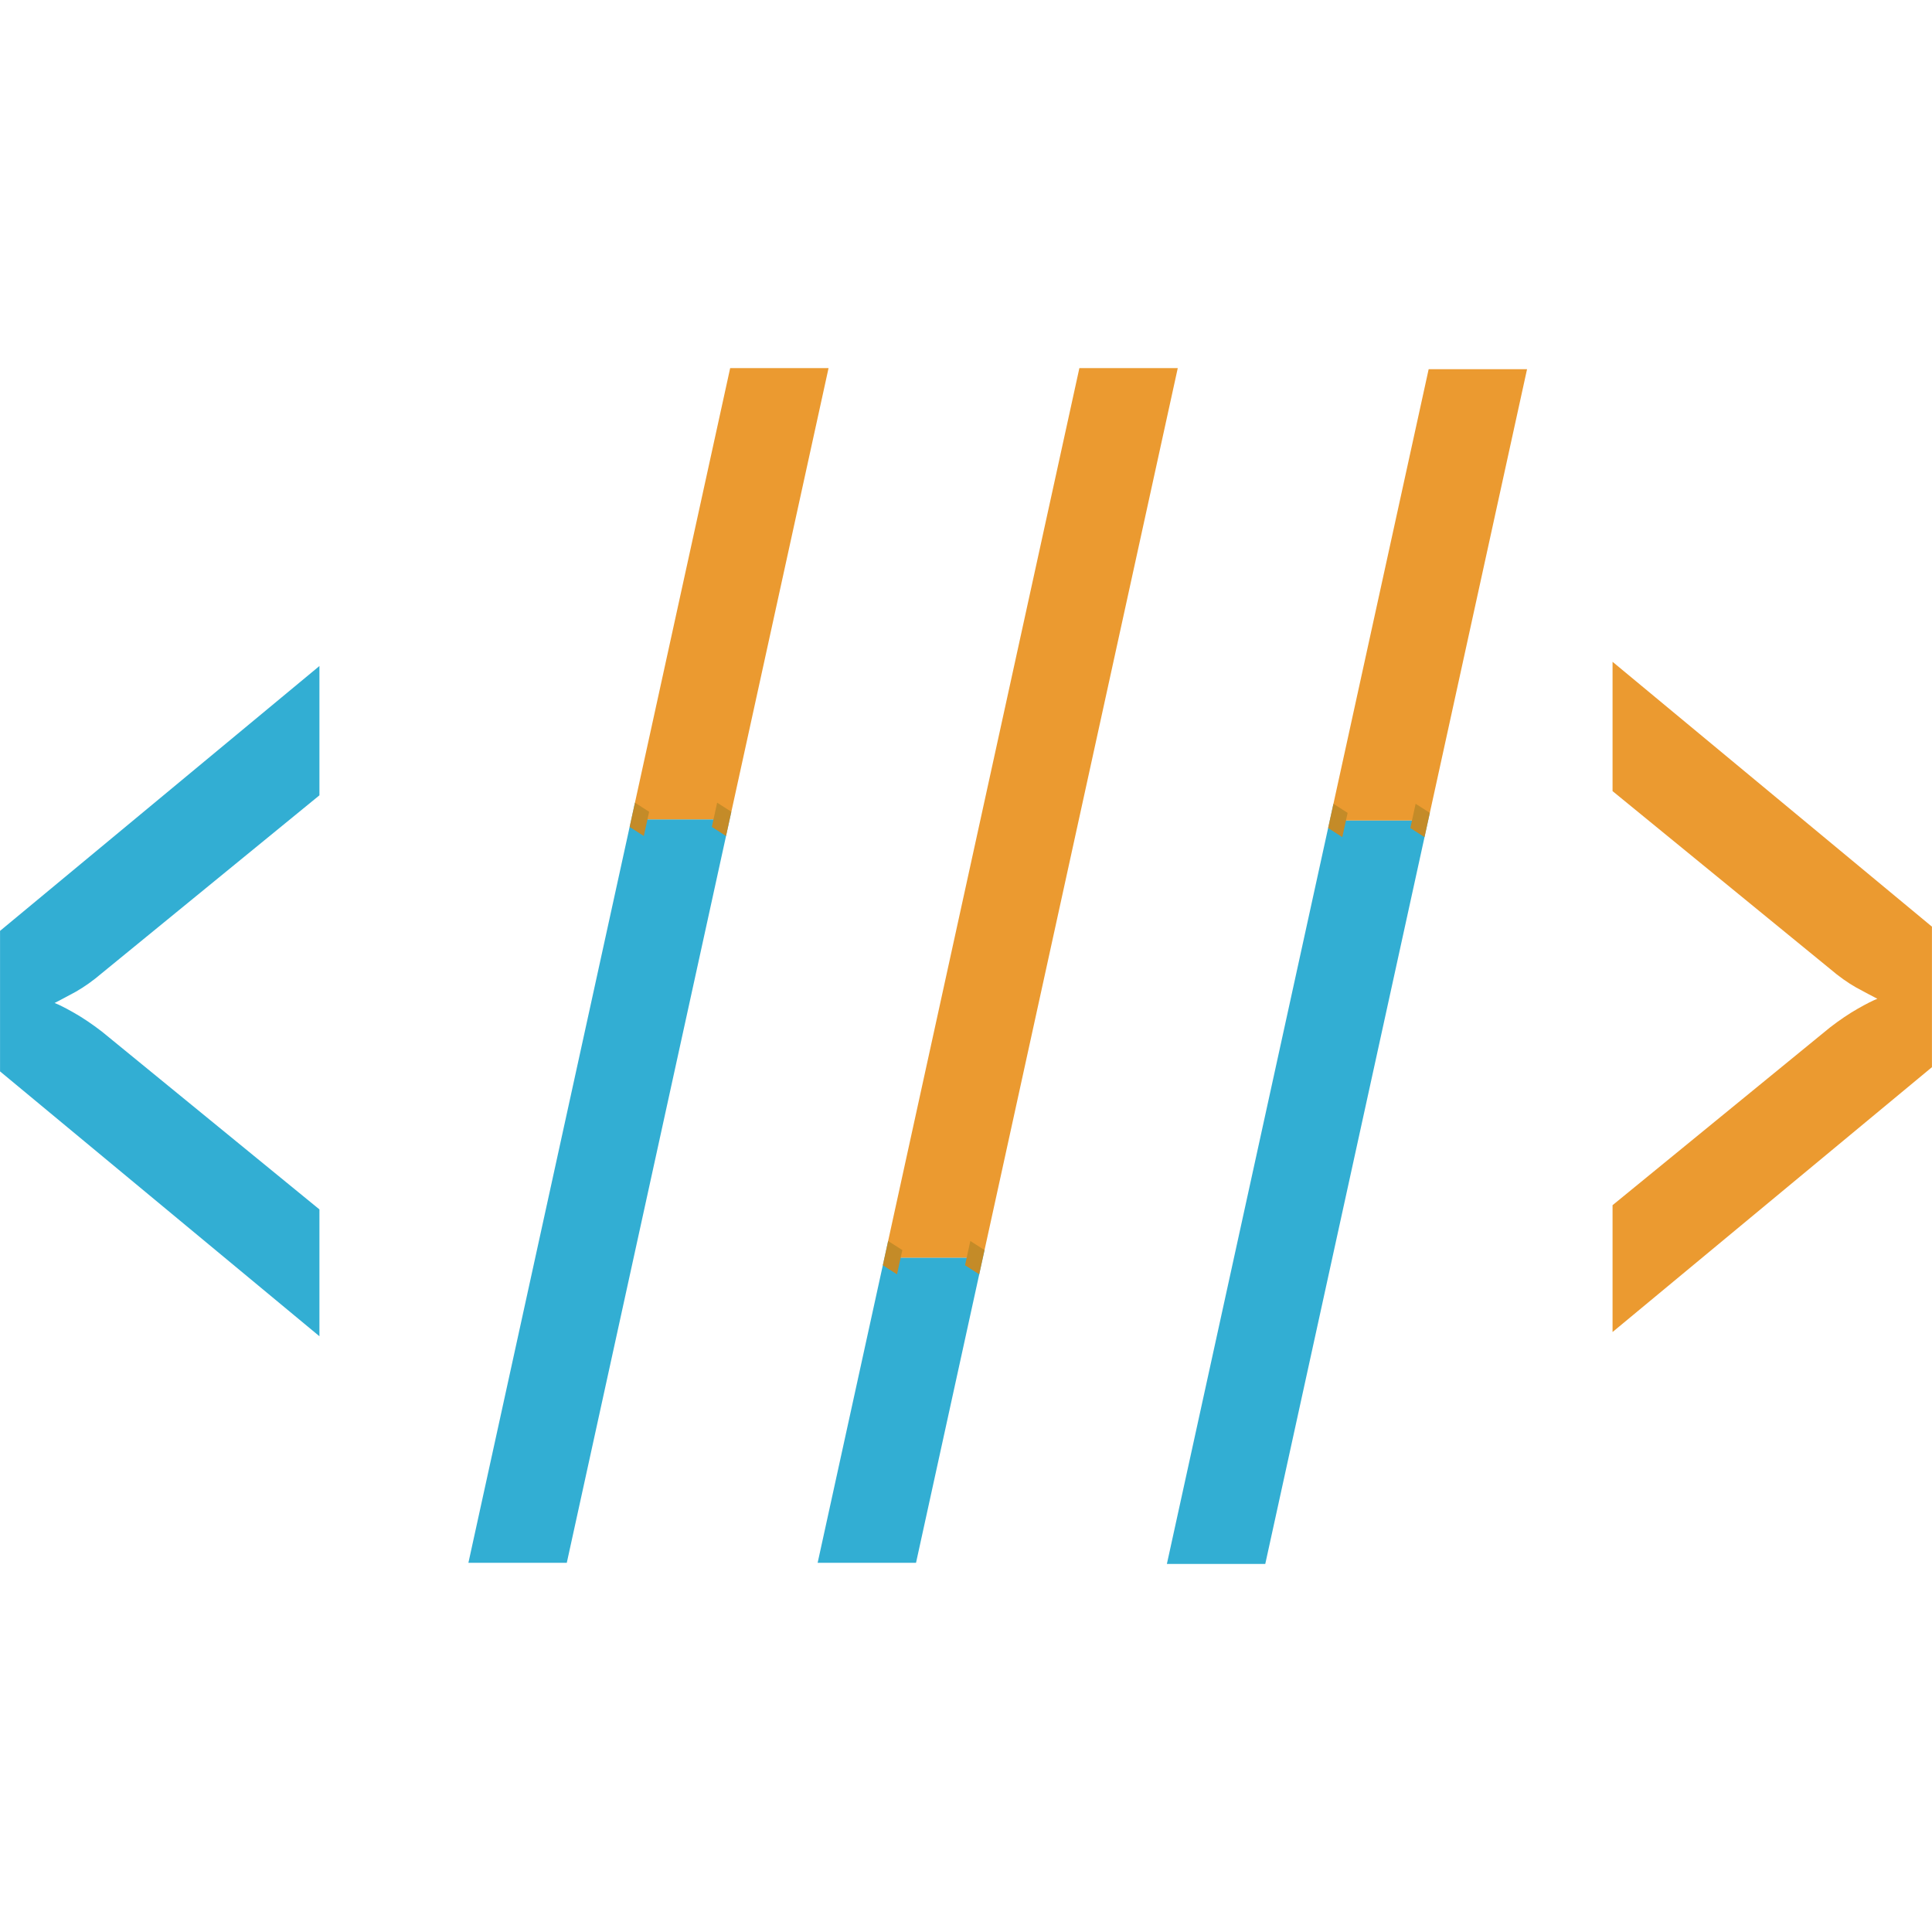
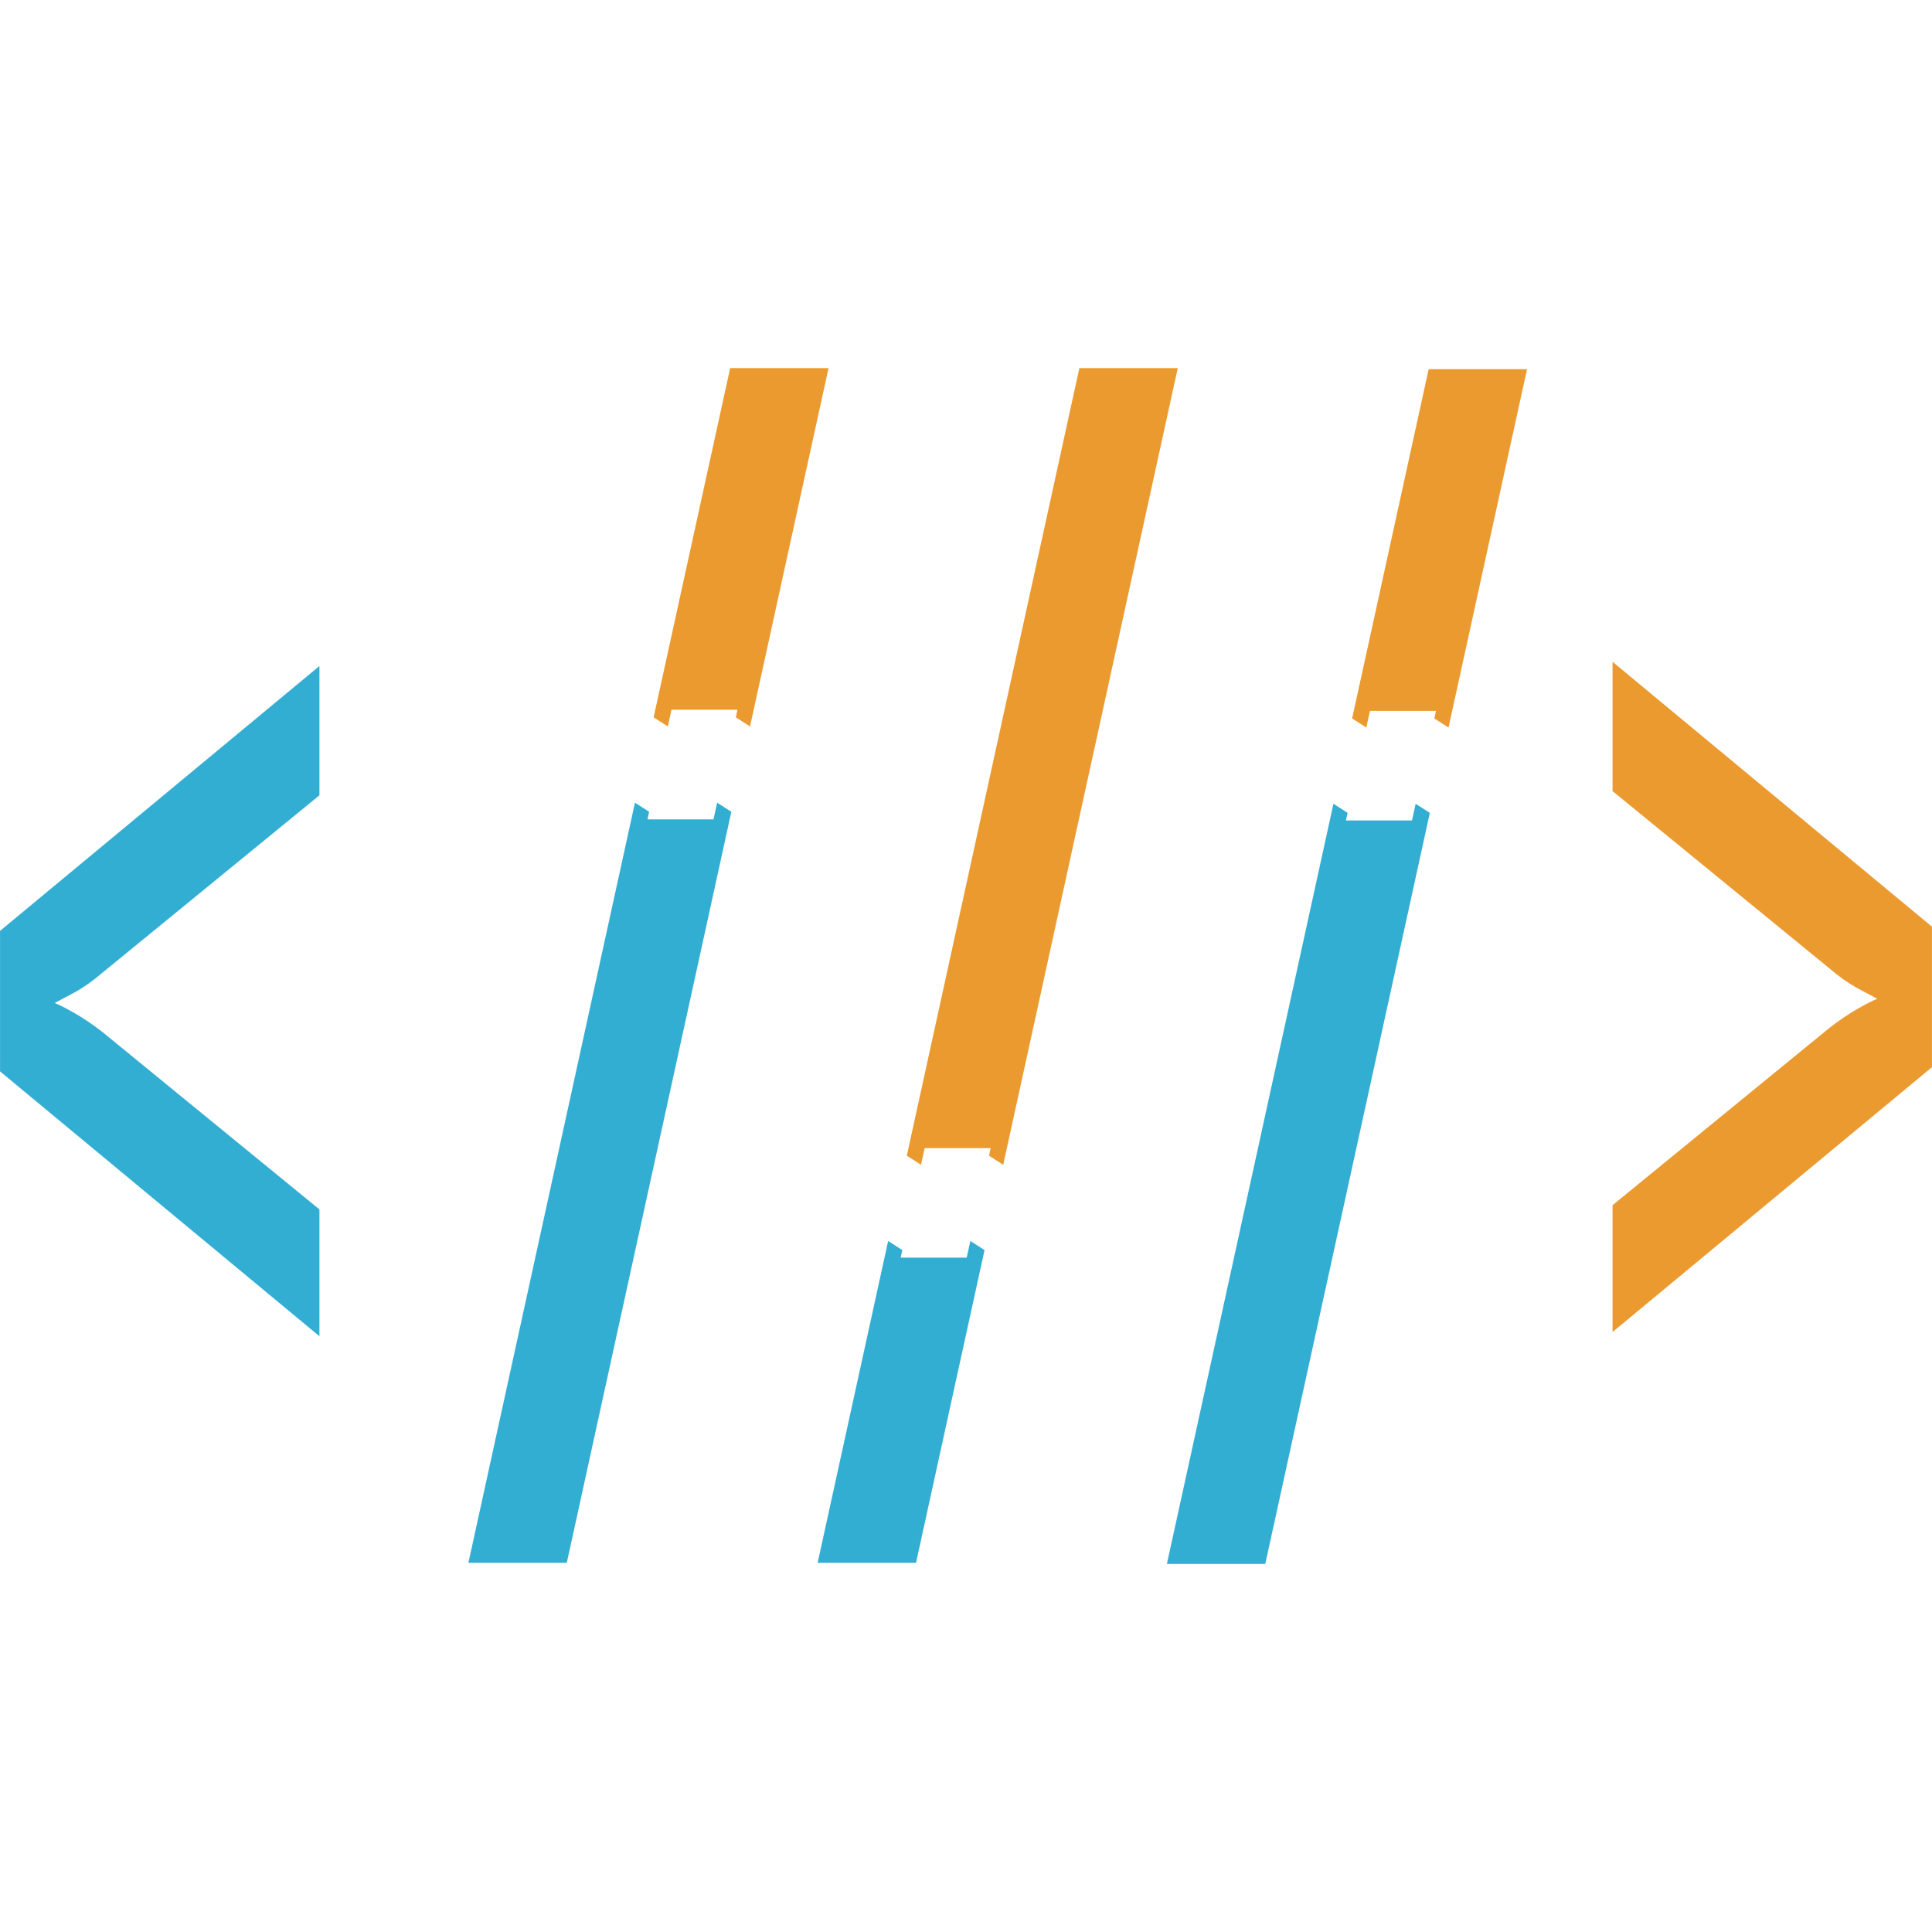
<svg xmlns="http://www.w3.org/2000/svg" width="120mm" height="120mm" version="1.1" viewBox="-60 -60 120 120" xml:space="preserve">
  <g transform="matrix(1.1545 0 0 1.2118 -.7197 4.3125)" stroke-linecap="square">
    <g transform="matrix(.77051 0 0 1.2546 12.069 3.5619)" stroke-width="1.058">
      <path d="m-14.241 6.24-4.47 11.938h-5.74l4.47-11.938" fill="#029bc9" opacity=".81" stroke="#029bc9" />
-       <path d="m-19.982 6.24 13.411-35.814h5.74l-13.411 35.814" fill="#e68200" opacity=".81" stroke="#e68200" />
+       <path d="m-18.306 1.764 11.735-31.337h5.74l-11.735 31.337" fill="#e68200" opacity=".81" stroke="#e68200" />
      <path d="m-37.66-11.667-11.176 29.845h5.74l11.176-29.845" fill="#029bc9" opacity=".81" stroke="#029bc9" />
-       <path d="m-37.66-11.667 6.706-17.907h5.74l-6.706 17.907" fill="#e68200" opacity=".81" stroke="#e68200" />
+       <path d="m-35.984-16.144 5.029-13.43h5.74l-5.029 13.43" fill="#e68200" opacity=".81" stroke="#e68200" />
      <path d="m11.111-11.622-11.176 29.845h5.74l11.176-29.845" fill="#029bc9" opacity=".81" stroke="#029bc9" />
-       <path d="m11.111-11.622 6.706-17.907h5.74l-6.706 17.907" fill="#e68200" opacity=".81" stroke="#e68200" />
+       <path d="m12.787-16.099 5.029-13.43h5.74l-5.029 13.43" fill="#e68200" opacity=".81" stroke="#e68200" />
    </g>
    <path d="m35.408 15.202v-6.501l11.703-9.114q0.783-0.574 1.487-0.956 0.705-0.382 1.057-0.51-0.391-0.191-1.135-0.574-0.705-0.382-1.409-0.956l-11.703-9.114v-6.628l17.183 13.576v7.202z" fill="#e68200" opacity=".81" stroke-width="1.041" />
    <path d="m-34.162 15.418v-6.501l-11.703-9.114q-0.783-0.574-1.487-0.956-0.705-0.382-1.057-0.51 0.391-0.191 1.135-0.574 0.705-0.382 1.409-0.956l11.703-9.114v-6.628l-17.183 13.576v7.202z" fill="#029bc9" opacity=".81" stroke-width="1.041" />
  </g>
</svg>
